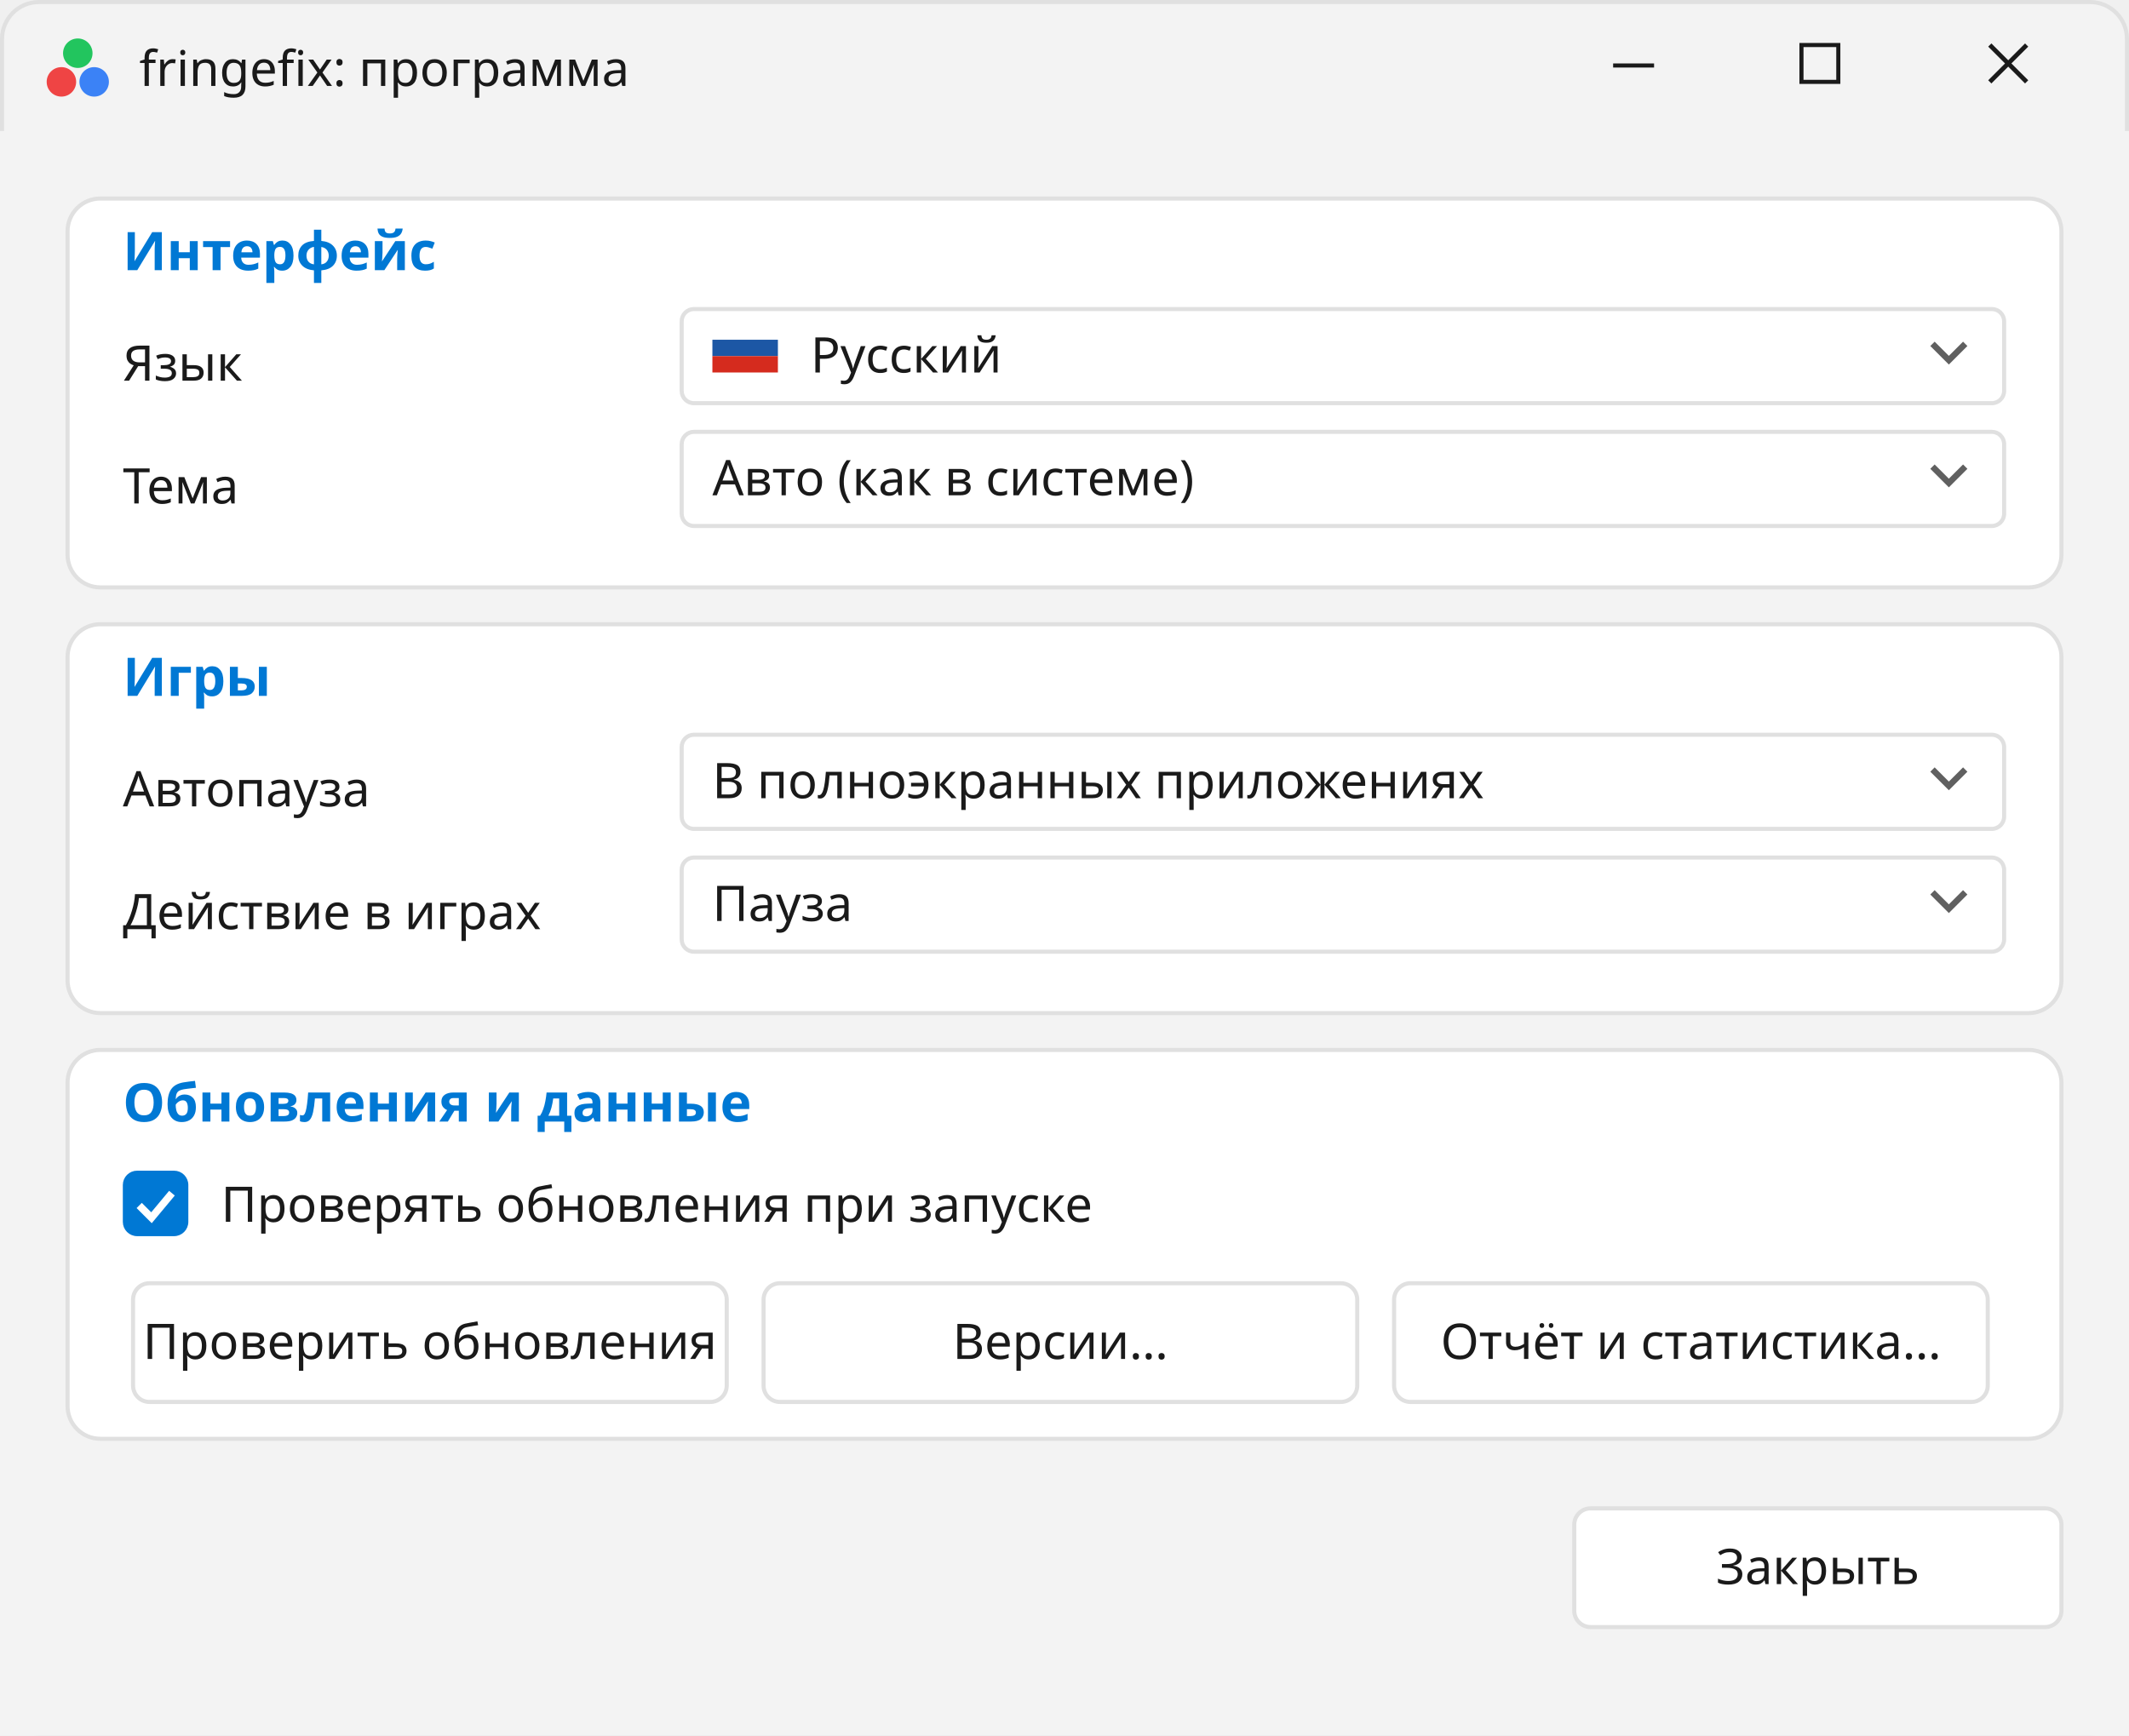
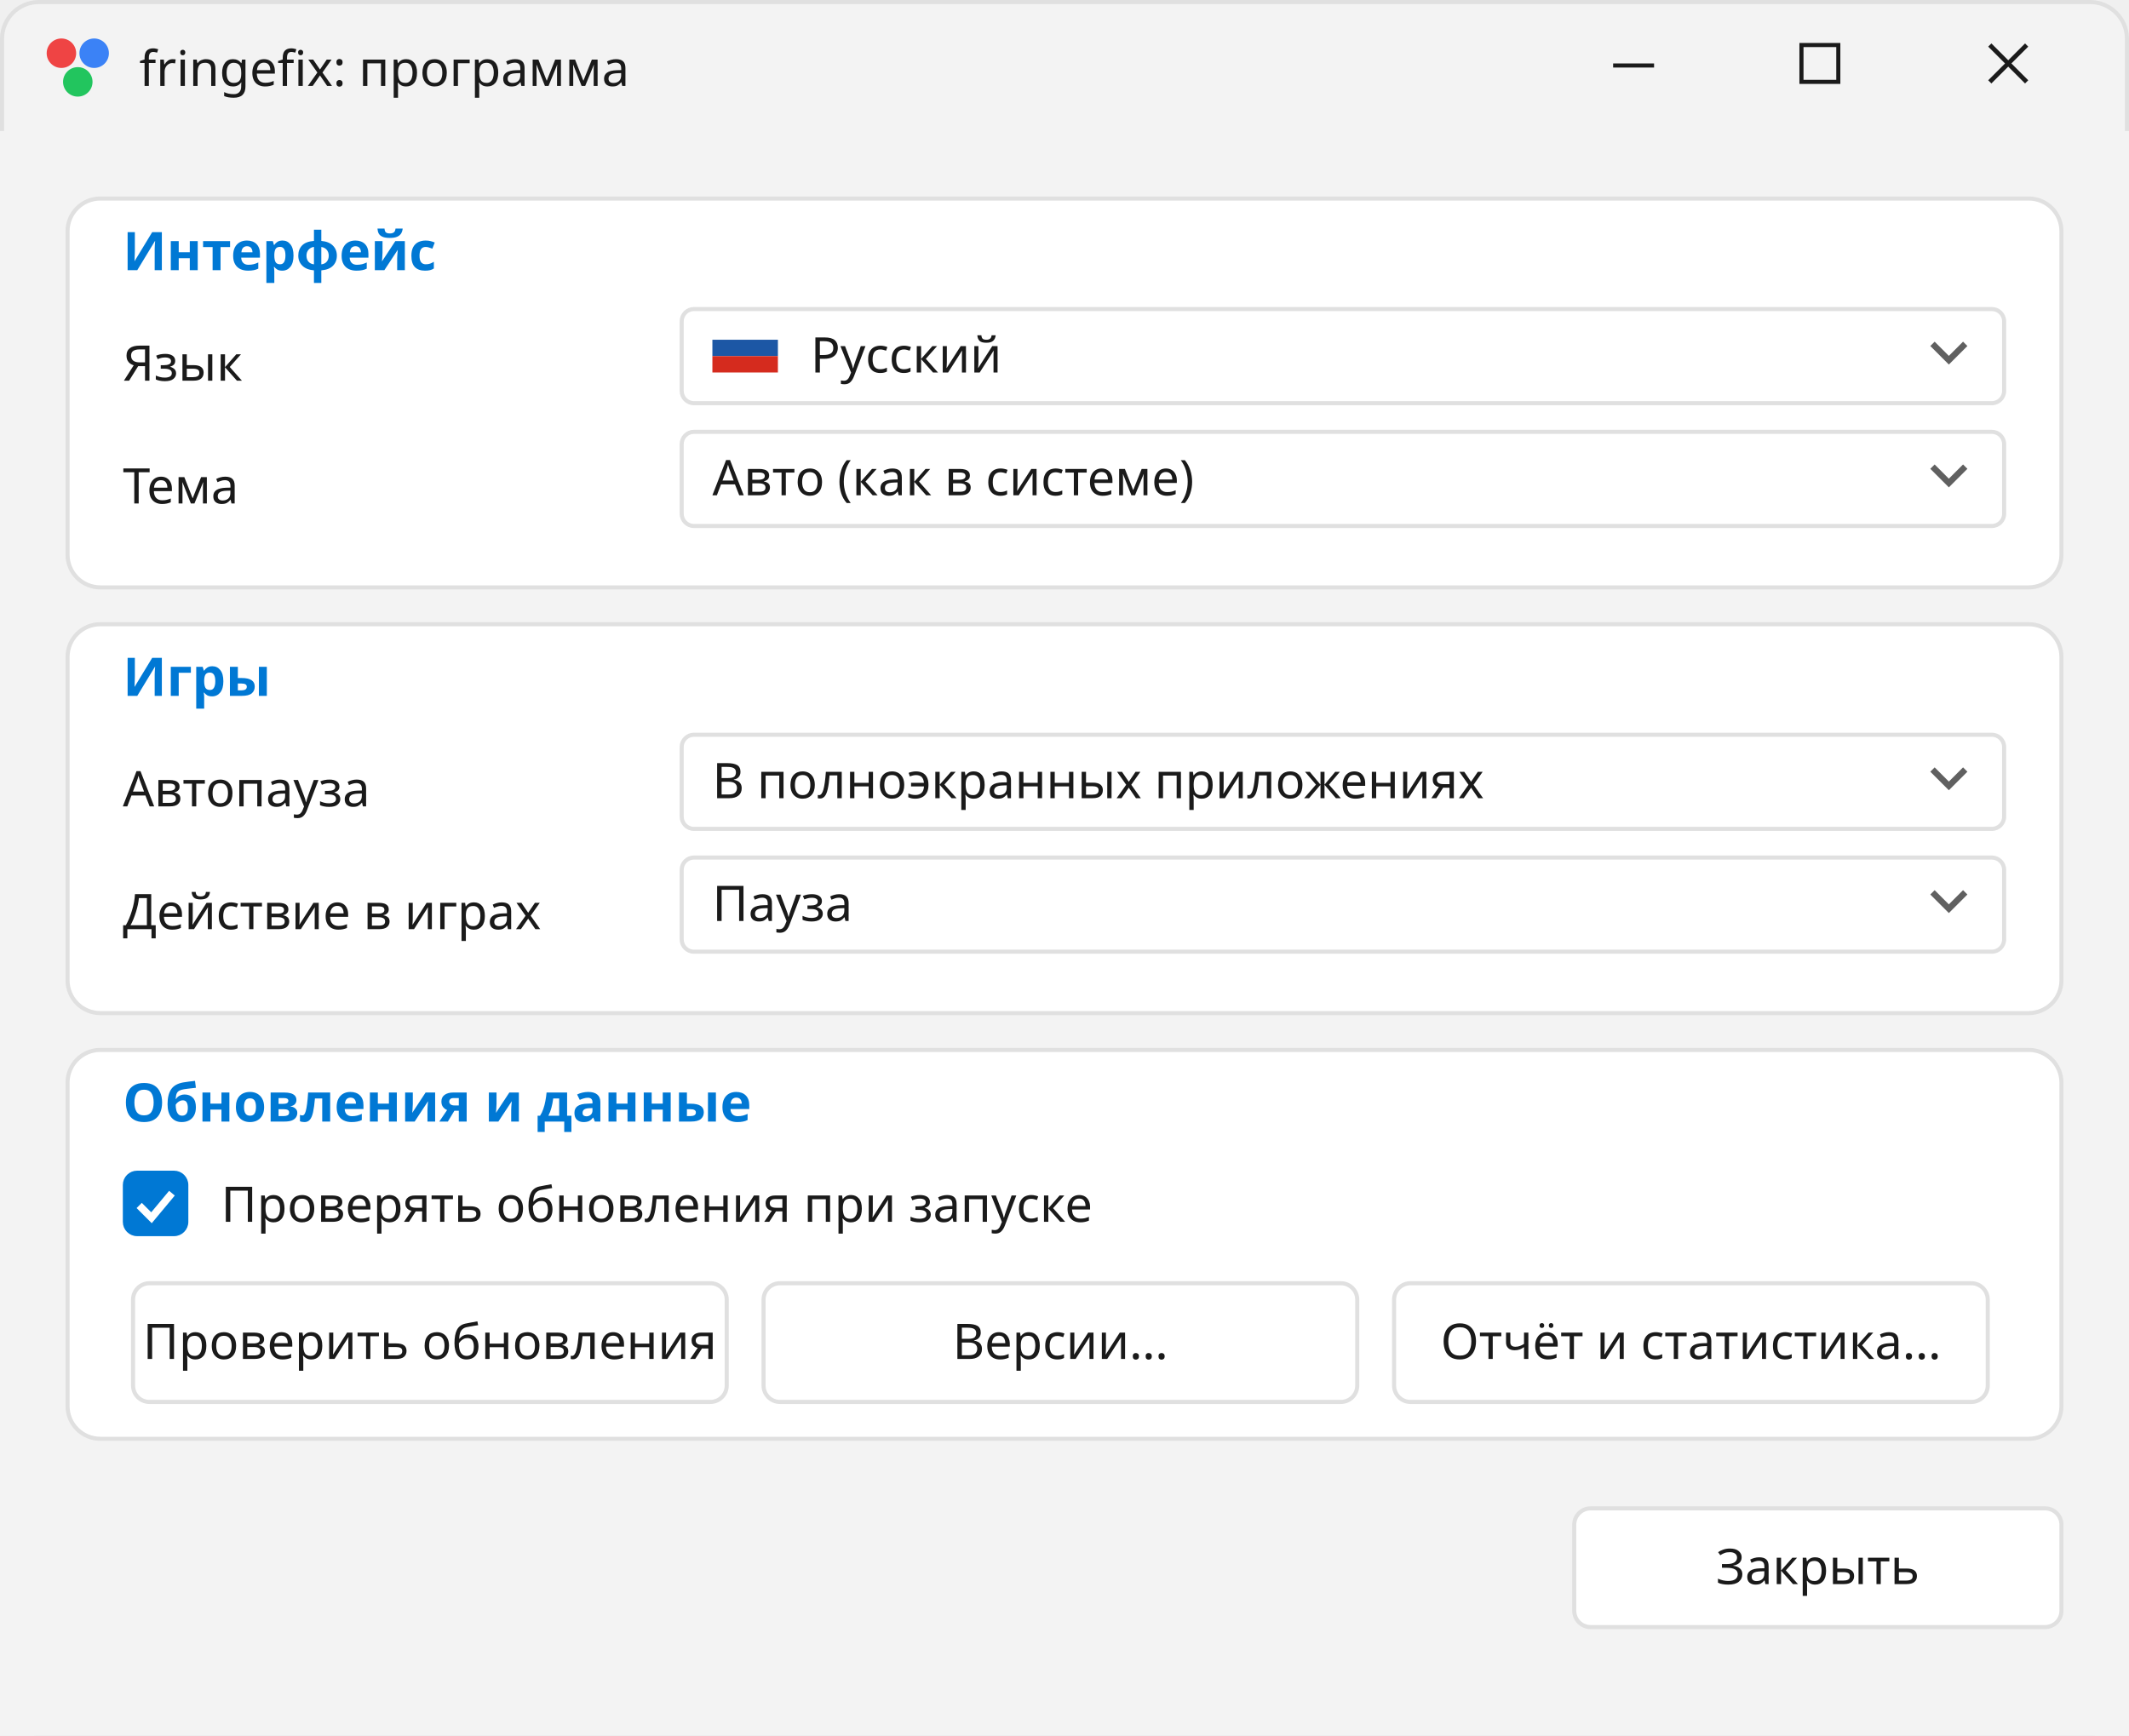
<svg xmlns="http://www.w3.org/2000/svg" viewBox="0 0 520 424" width="520" height="424" role="img" aria-label="fringefix: программа">
  <rect x=".5" y=".5" width="519" height="423" rx="9" fill="#f3f3f3" stroke="#e0e0e0" />
  <g transform="translate(10 8)">
-     <circle cx="5" cy="12" r="3.6" fill="#ef4444" />
-     <circle cx="13" cy="12" r="3.6" fill="#3b82f6" />
-     <circle cx="9" cy="5" r="3.6" fill="#22c55e" />
+     <circle cx="5" cy="5" r="3.6" fill="#ef4444" />
+     <circle cx="13" cy="5" r="3.6" fill="#3b82f6" />
+     <circle cx="9" cy="12" r="3.6" fill="#22c55e" />
  </g>
  <text x="34" y="21" fill="#1a1a1a" font-family="'Segoe UI Variable', 'Segoe UI', system-ui, sans-serif" font-size="12">fringefix: программа</text>
  <path d="M394 16h10M440 11h9v9h-9z" fill="none" stroke="#1a1a1a" stroke-width="1" />
  <path d="M486 11l9 9m0-9l-9 9" stroke="#1a1a1a" stroke-width="1.1" />
  <g transform="translate(0 32)">
    <rect width="520" height="392" fill="#f3f3f3" />
    <rect x="16.5" y="16.5" width="487" height="95" rx="8" fill="#ffffff" stroke="#e0e0e0" />
    <text x="30" y="34" fill="#0078d4" font-family="'Segoe UI Variable', 'Segoe UI', system-ui, sans-serif" font-size="13" font-weight="600" text-anchor="start">Интерфейс</text>
    <text x="30" y="61" fill="#1a1a1a" font-family="'Segoe UI Variable', 'Segoe UI', system-ui, sans-serif" font-size="12" font-weight="400" text-anchor="start">Язык</text>
    <rect x="166.5" y="43.5" width="323" height="23" rx="3" fill="#ffffff" stroke="#e0e0e0" />
    <g transform="translate(174 47)">
      <rect width="16" height="4" fill="#fff" />
      <rect y="4" width="16" height="4" fill="#1c57a5" />
      <rect y="8" width="16" height="4" fill="#d52b1e" />
    </g>
    <text x="198" y="59" fill="#1a1a1a" font-family="'Segoe UI Variable', 'Segoe UI', system-ui, sans-serif" font-size="12" font-weight="400" text-anchor="start">Русский</text>
    <path d="M472 52l4 4 4-4" fill="none" stroke="#606060" stroke-width="1.5" />
    <text x="30" y="91" fill="#1a1a1a" font-family="'Segoe UI Variable', 'Segoe UI', system-ui, sans-serif" font-size="12" font-weight="400" text-anchor="start">Тема</text>
    <rect x="166.5" y="73.5" width="323" height="23" rx="3" fill="#ffffff" stroke="#e0e0e0" />
    <text x="174" y="89" fill="#1a1a1a" font-family="'Segoe UI Variable', 'Segoe UI', system-ui, sans-serif" font-size="12" font-weight="400" text-anchor="start">Авто (как в системе)</text>
    <path d="M472 82l4 4 4-4" fill="none" stroke="#606060" stroke-width="1.5" />
    <rect x="16.5" y="120.5" width="487" height="95" rx="8" fill="#ffffff" stroke="#e0e0e0" />
    <text x="30" y="138" fill="#0078d4" font-family="'Segoe UI Variable', 'Segoe UI', system-ui, sans-serif" font-size="13" font-weight="600" text-anchor="start">Игры</text>
    <text x="30" y="165" fill="#1a1a1a" font-family="'Segoe UI Variable', 'Segoe UI', system-ui, sans-serif" font-size="12" font-weight="400" text-anchor="start">Автопауза</text>
    <rect x="166.5" y="147.5" width="323" height="23" rx="3" fill="#ffffff" stroke="#e0e0e0" />
    <text x="174" y="163" fill="#1a1a1a" font-family="'Segoe UI Variable', 'Segoe UI', system-ui, sans-serif" font-size="12" font-weight="400" text-anchor="start">В полноэкранных приложениях</text>
    <path d="M472 156l4 4 4-4" fill="none" stroke="#606060" stroke-width="1.5" />
    <text x="30" y="195" fill="#1a1a1a" font-family="'Segoe UI Variable', 'Segoe UI', system-ui, sans-serif" font-size="12" font-weight="400" text-anchor="start">Действие в играх</text>
    <rect x="166.5" y="177.5" width="323" height="23" rx="3" fill="#ffffff" stroke="#e0e0e0" />
    <text x="174" y="193" fill="#1a1a1a" font-family="'Segoe UI Variable', 'Segoe UI', system-ui, sans-serif" font-size="12" font-weight="400" text-anchor="start">Пауза</text>
    <path d="M472 186l4 4 4-4" fill="none" stroke="#606060" stroke-width="1.5" />
    <rect x="16.5" y="224.5" width="487" height="95" rx="8" fill="#ffffff" stroke="#e0e0e0" />
    <text x="30" y="242" fill="#0078d4" font-family="'Segoe UI Variable', 'Segoe UI', system-ui, sans-serif" font-size="13" font-weight="600" text-anchor="start">Обновления и данные</text>
    <rect x="30.5" y="254.5" width="15" height="15" rx="3" fill="#0078d4" stroke="#0078d4" />
    <path d="M34 262.5l3 3 5-6" fill="none" stroke="#fff" stroke-width="1.8" />
    <text x="54" y="266.5" fill="#1a1a1a" font-family="'Segoe UI Variable', 'Segoe UI', system-ui, sans-serif" font-size="12" font-weight="400" text-anchor="start">Проверять обновления при запуске</text>
    <rect x="32.5" y="281.5" width="145" height="29" rx="4" fill="#ffffff" stroke="#e0e0e0" />
    <text x="105.0" y="300.0" fill="#1a1a1a" font-family="'Segoe UI Variable', 'Segoe UI', system-ui, sans-serif" font-size="12" font-weight="400" text-anchor="middle">Проверить обновления</text>
    <rect x="186.5" y="281.5" width="145" height="29" rx="4" fill="#ffffff" stroke="#e0e0e0" />
    <text x="259.0" y="300.0" fill="#1a1a1a" font-family="'Segoe UI Variable', 'Segoe UI', system-ui, sans-serif" font-size="12" font-weight="400" text-anchor="middle">Версии…</text>
    <rect x="340.5" y="281.5" width="145" height="29" rx="4" fill="#ffffff" stroke="#e0e0e0" />
    <text x="413.0" y="300.0" fill="#1a1a1a" font-family="'Segoe UI Variable', 'Segoe UI', system-ui, sans-serif" font-size="12" font-weight="400" text-anchor="middle">Отчёт и статистика…</text>
    <rect x="384.5" y="336.5" width="119" height="29" rx="4" fill="#ffffff" stroke="#e0e0e0" />
    <text x="444.0" y="355.0" fill="#1a1a1a" font-family="'Segoe UI Variable', 'Segoe UI', system-ui, sans-serif" font-size="12" font-weight="400" text-anchor="middle">Закрыть</text>
  </g>
</svg>
